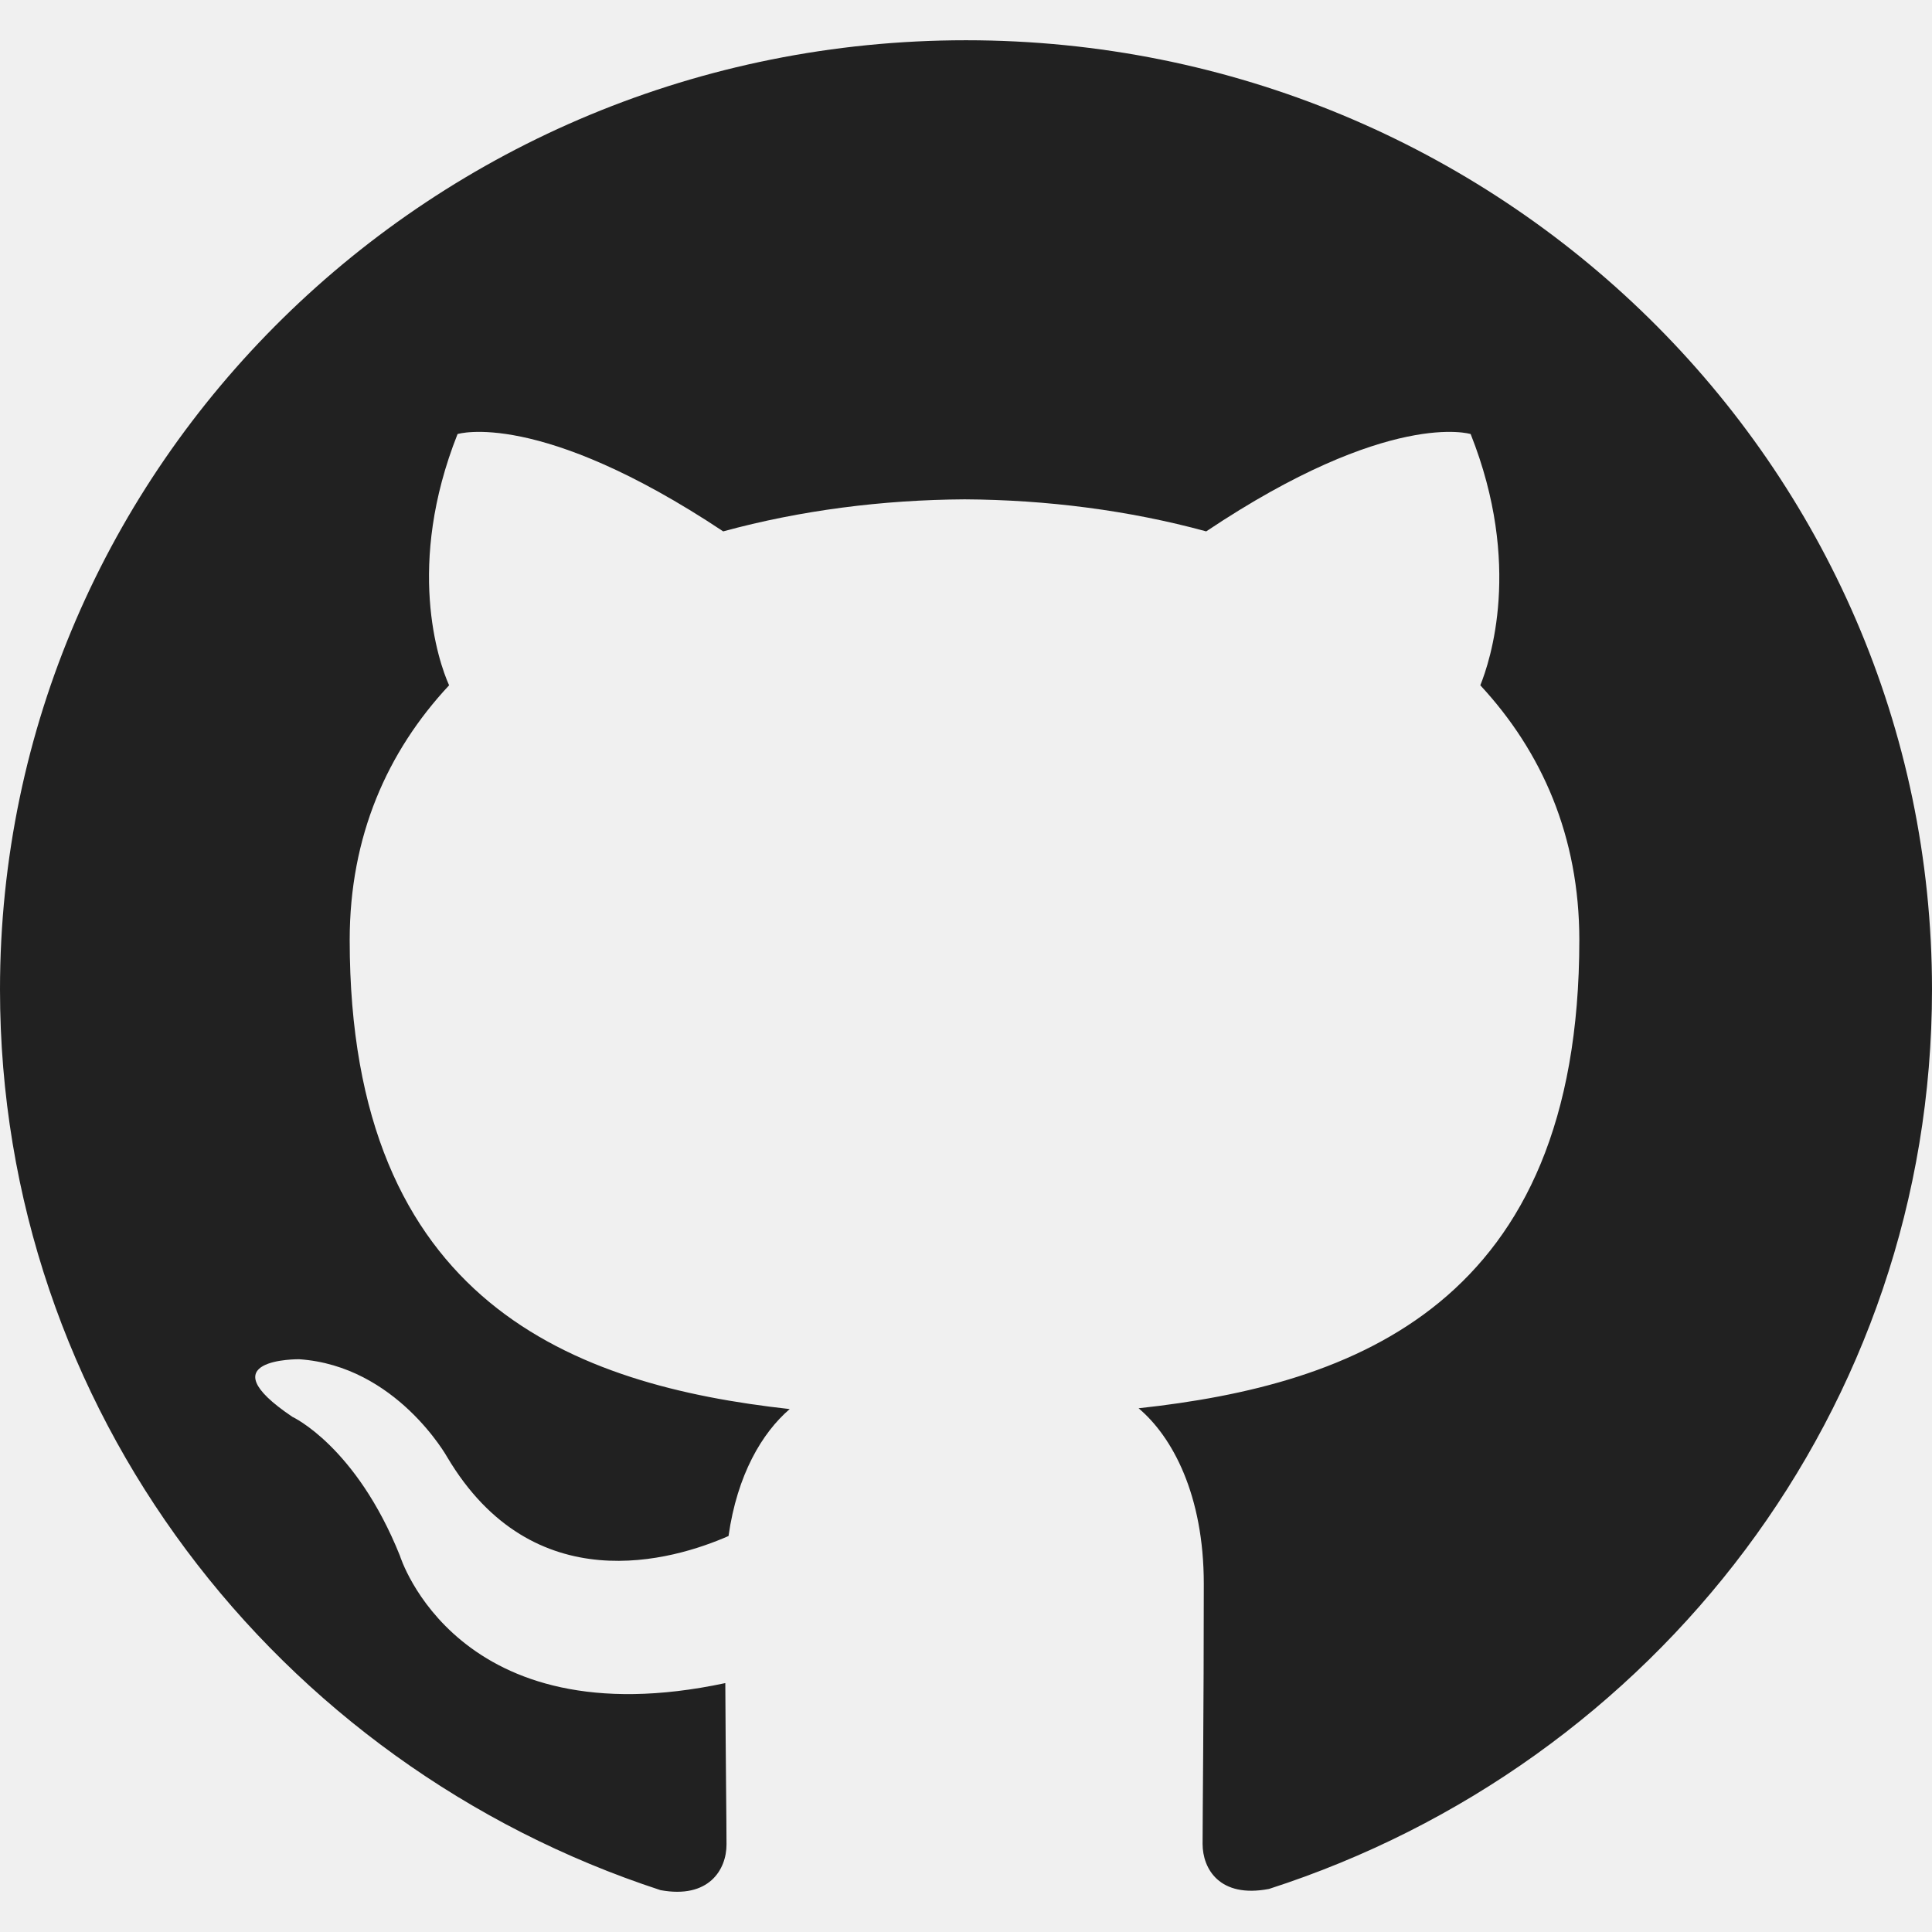
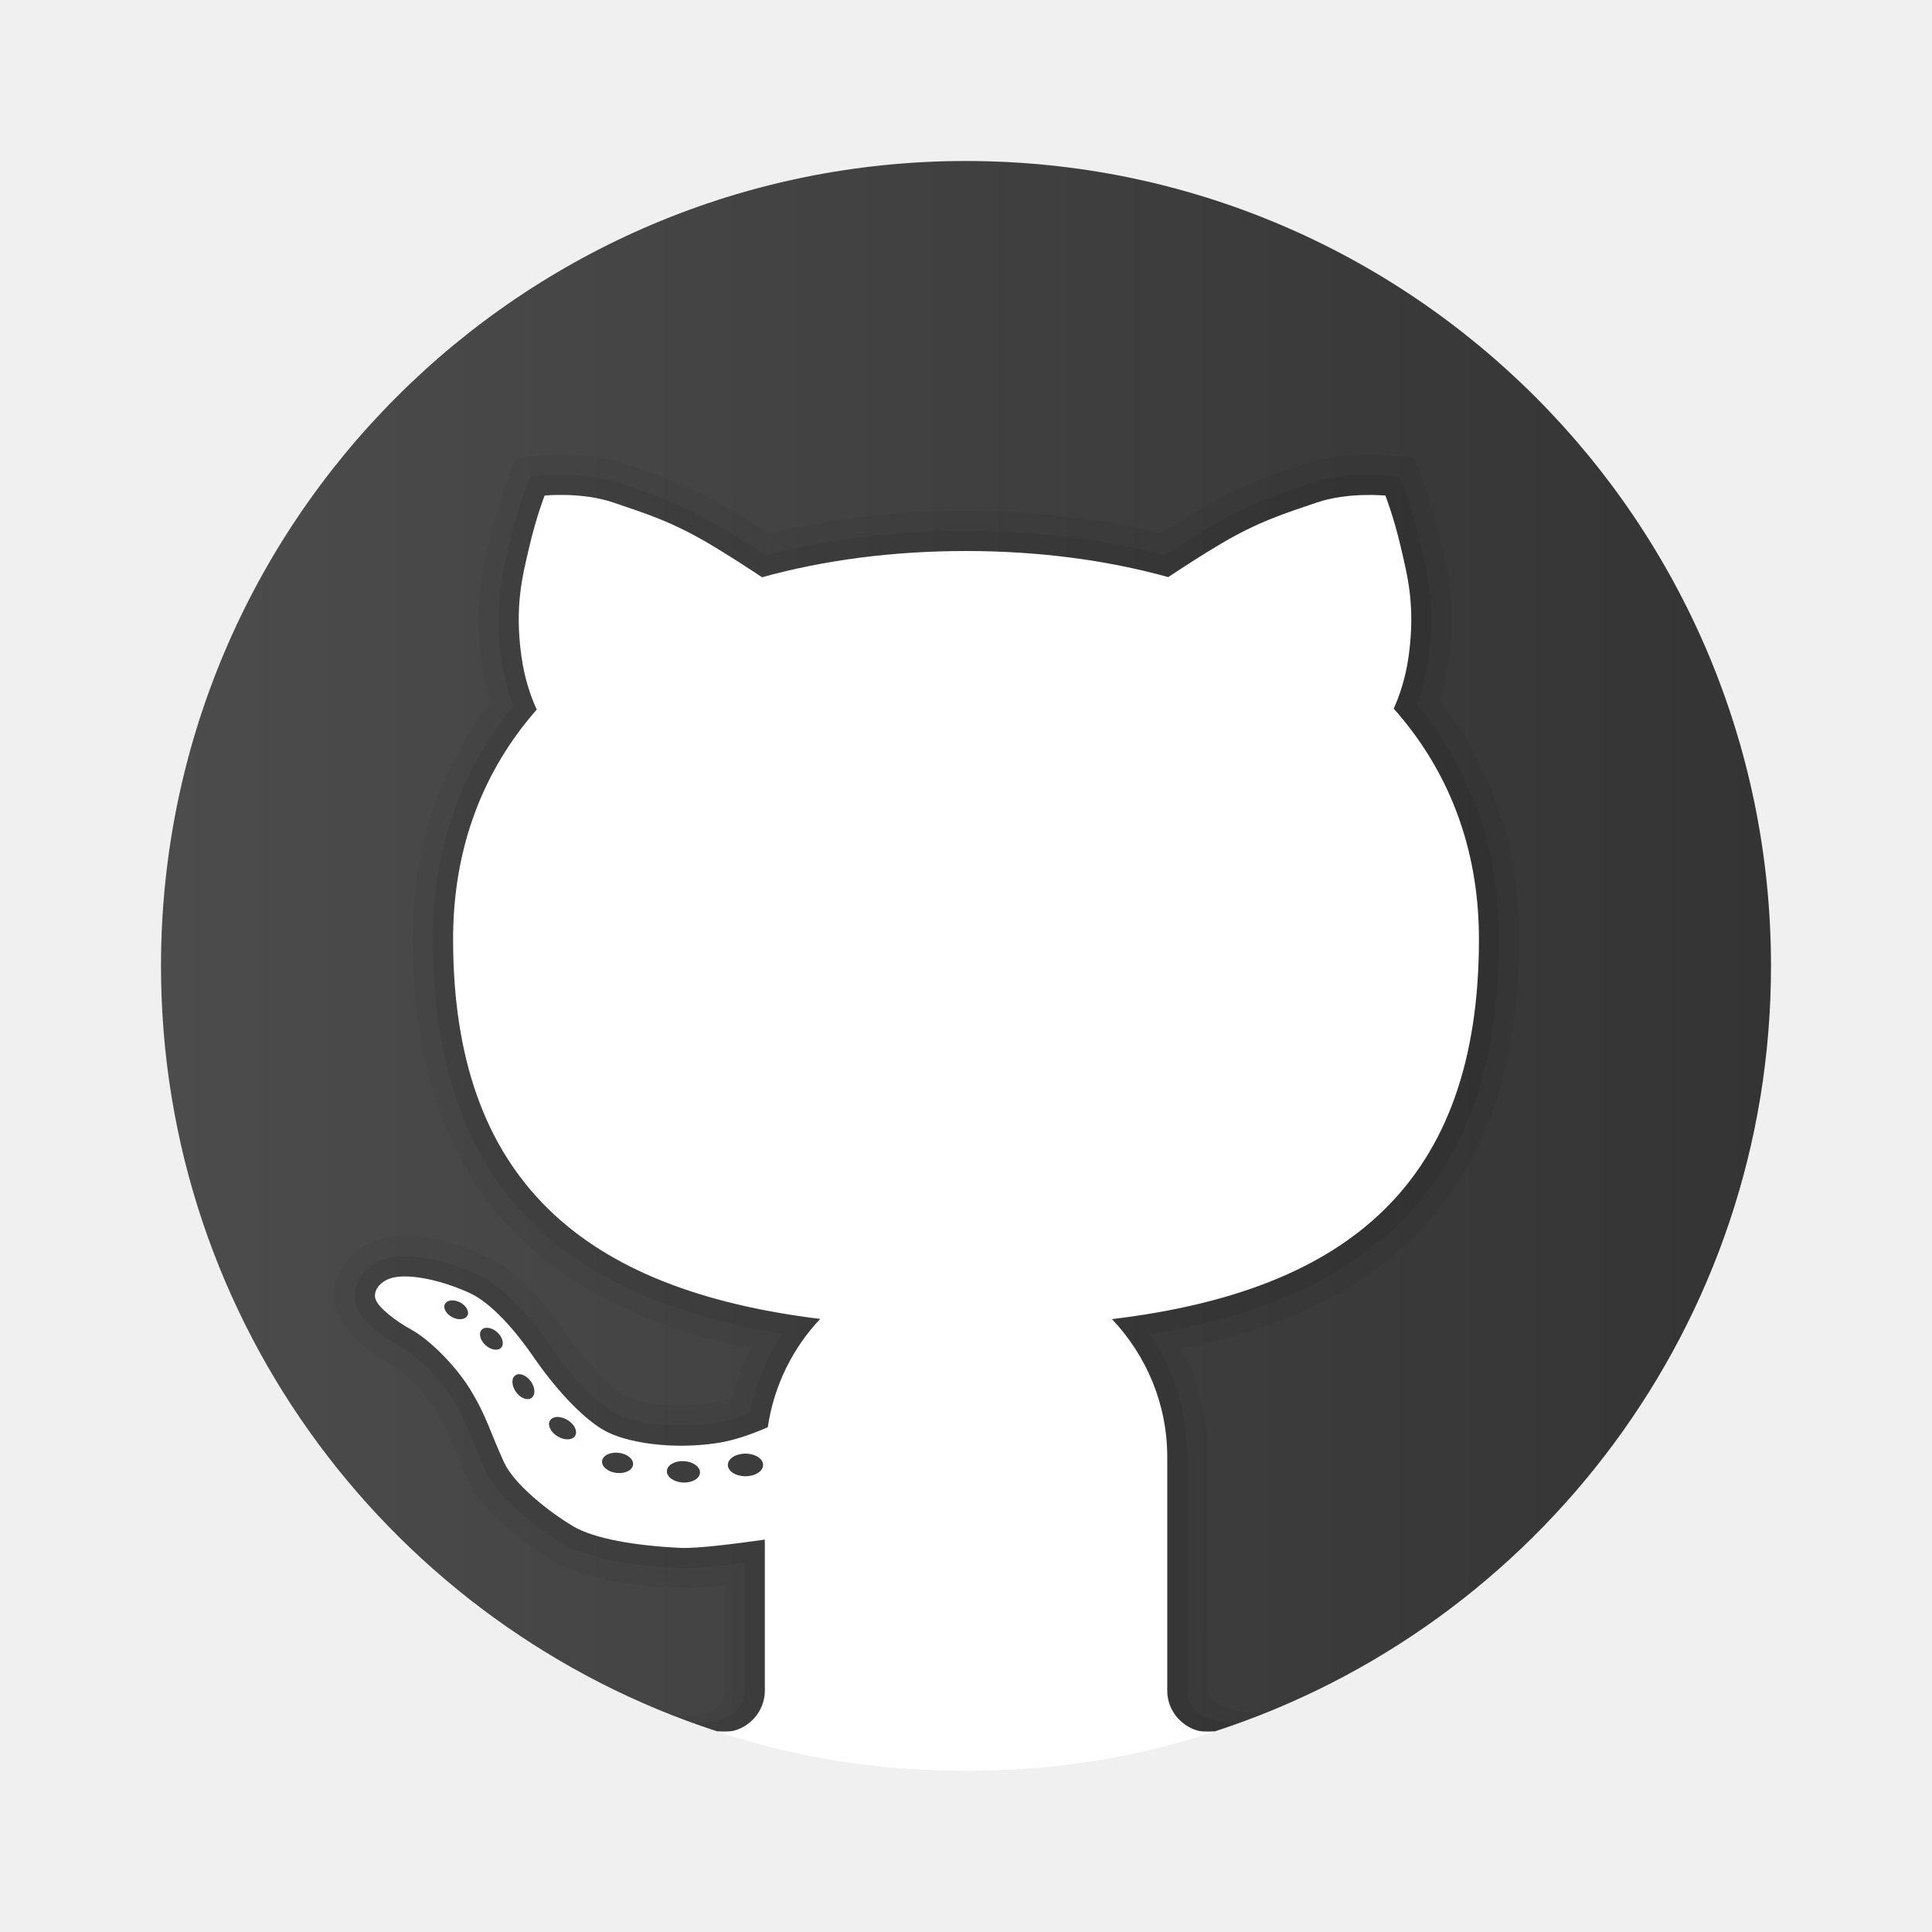
- <svg xmlns="http://www.w3.org/2000/svg" enable-background="new 0 0 24 24" height="512" viewBox="0 0 24 24" width="512">
-   <path d="m12 .5c-6.63 0-12 5.28-12 11.792 0 5.211 3.438 9.63 8.205 11.188.6.111.82-.254.82-.567 0-.28-.01-1.022-.015-2.005-3.338.711-4.042-1.582-4.042-1.582-.546-1.361-1.335-1.725-1.335-1.725-1.087-.731.084-.716.084-.716 1.205.082 1.838 1.215 1.838 1.215 1.07 1.803 2.809 1.282 3.495.981.108-.763.417-1.282.76-1.577-2.665-.295-5.466-1.309-5.466-5.827 0-1.287.465-2.339 1.235-3.164-.135-.298-.54-1.497.105-3.121 0 0 1.005-.316 3.3 1.209.96-.262 1.98-.392 3-.398 1.02.006 2.04.136 3 .398 2.28-1.525 3.285-1.209 3.285-1.209.645 1.624.24 2.823.12 3.121.765.825 1.23 1.877 1.23 3.164 0 4.53-2.805 5.527-5.475 5.817.42.354.81 1.077.81 2.182 0 1.578-.015 2.846-.015 3.229 0 .309.21.678.825.56 4.801-1.548 8.236-5.97 8.236-11.173 0-6.512-5.373-11.792-12-11.792z" fill="#212121" />
+ <svg xmlns="http://www.w3.org/2000/svg" viewBox="0 0 48 48" width="144px" height="144px">
+   <linearGradient id="rL2wppHyxHVbobwndsT6Ca" x1="4" x2="44" y1="23.508" y2="23.508" gradientUnits="userSpaceOnUse">
+     <stop offset="0" stop-color="#4c4c4c" />
+     <stop offset="1" stop-color="#343434" />
+   </linearGradient>
+   <path fill="url(#rL2wppHyxHVbobwndsT6Ca)" d="M24,4C12.954,4,4,12.954,4,24c0,8.887,5.801,16.411,13.82,19.016h12.36 C38.199,40.411,44,32.887,44,24C44,12.954,35.046,4,24,4z" />
+   <path d="M30.01,41.996L30,36.198c0-0.939-0.22-1.856-0.642-2.687c5.641-1.133,8.386-4.468,8.386-10.177 c0-2.255-0.665-4.246-1.976-5.92c0.1-0.317,0.174-0.645,0.22-0.981c0.188-1.369-0.023-2.264-0.193-2.984l-0.027-0.116 c-0.186-0.796-0.409-1.364-0.418-1.388l-0.111-0.282l-0.111-0.282l-0.302-0.032l-0.303-0.032c0,0-0.199-0.021-0.501-0.021 c-0.419,0-1.04,0.042-1.627,0.241l-0.196,0.066c-0.74,0.249-1.439,0.485-2.417,1.069c-0.286,0.171-0.599,0.366-0.934,0.584 C27.334,12.881,25.705,12.69,24,12.69c-1.722,0-3.365,0.192-4.889,0.571c-0.339-0.22-0.654-0.417-0.942-0.589 c-0.978-0.584-1.677-0.819-2.417-1.069l-0.196-0.066c-0.585-0.199-1.207-0.241-1.626-0.241c-0.302,0-0.501,0.021-0.501,0.021 l-0.302,0.032l-0.3,0.031l-0.112,0.281l-0.113,0.283c-0.01,0.026-0.233,0.594-0.419,1.391l-0.027,0.115 c-0.17,0.719-0.381,1.615-0.193,2.983c0.048,0.346,0.125,0.685,0.23,1.011c-1.285,1.666-1.936,3.646-1.936,5.89 c0,5.695,2.748,9.028,8.397,10.17c-0.194,0.388-0.345,0.798-0.452,1.224c-0.197,0.067-0.378,0.112-0.538,0.137 c-0.238,0.036-0.487,0.054-0.739,0.054c-0.686,0-1.225-0.134-1.435-0.259c-0.313-0.186-0.872-0.727-1.414-1.518 c-0.463-0.675-1.185-1.558-1.992-1.927c-0.698-0.319-1.437-0.502-2.029-0.502c-0.138,0-0.265,0.01-0.376,0.028 c-0.517,0.082-0.949,0.366-1.184,0.78c-0.203,0.357-0.235,0.773-0.088,1.141c0.219,0.548,0.851,0.985,1.343,1.255 c0.242,0.133,0.765,0.619,1.07,1.109c0.229,0.368,0.335,0.63,0.482,0.992c0.087,0.215,0.183,0.449,0.313,0.732 c0.47,1.022,1.937,1.924,2.103,2.023c0.806,0.483,2.161,0.638,3.157,0.683l0.123,0.003c0,0,0.001,0,0.001,0 c0.24,0,0.57-0.023,1.004-0.071v2.613c0.002,0.529-0.537,0.649-1.25,0.638l0.547,0.184C19.395,43.572,21.645,44,24,44 c2.355,0,4.605-0.428,6.703-1.176l0.703-0.262C30.695,42.538,30.016,42.422,30.01,41.996z" opacity=".05" />
+   <path d="M30.781,42.797c-0.406,0.047-1.281-0.109-1.281-0.795v-5.804c0-1.094-0.328-2.151-0.936-3.052 c5.915-0.957,8.679-4.093,8.679-9.812c0-2.237-0.686-4.194-2.039-5.822c0.137-0.365,0.233-0.75,0.288-1.147 c0.175-1.276-0.016-2.086-0.184-2.801l-0.027-0.116c-0.178-0.761-0.388-1.297-0.397-1.319l-0.111-0.282l-0.303-0.032 c0,0-0.178-0.019-0.449-0.019c-0.381,0-0.944,0.037-1.466,0.215l-0.196,0.066c-0.714,0.241-1.389,0.468-2.321,1.024 c-0.332,0.198-0.702,0.431-1.101,0.694C27.404,13.394,25.745,13.19,24,13.19c-1.762,0-3.435,0.205-4.979,0.61 c-0.403-0.265-0.775-0.499-1.109-0.699c-0.932-0.556-1.607-0.784-2.321-1.024l-0.196-0.066c-0.521-0.177-1.085-0.215-1.466-0.215 c-0.271,0-0.449,0.019-0.449,0.019l-0.302,0.032l-0.113,0.283c-0.009,0.022-0.219,0.558-0.397,1.319l-0.027,0.116 c-0.169,0.715-0.36,1.524-0.184,2.8c0.056,0.407,0.156,0.801,0.298,1.174c-1.327,1.62-1.999,3.567-1.999,5.795 c0,5.703,2.766,8.838,8.686,9.806c-0.395,0.59-0.671,1.255-0.813,1.964c-0.33,0.13-0.629,0.216-0.891,0.256 c-0.263,0.04-0.537,0.06-0.814,0.06c-0.69,0-1.353-0.129-1.69-0.329c-0.44-0.261-1.057-0.914-1.572-1.665 c-0.35-0.51-1.047-1.417-1.788-1.755c-0.635-0.29-1.298-0.457-1.821-0.457c-0.11,0-0.21,0.008-0.298,0.022 c-0.366,0.058-0.668,0.252-0.828,0.534c-0.128,0.224-0.149,0.483-0.059,0.708c0.179,0.448,0.842,0.85,1.119,1.002 c0.335,0.184,0.919,0.744,1.254,1.284c0.251,0.404,0.37,0.697,0.521,1.067c0.085,0.209,0.178,0.437,0.304,0.712 c0.331,0.719,1.353,1.472,1.905,1.803c0.754,0.452,2.154,0.578,2.922,0.612l0.111,0.002c0.299,0,0.8-0.045,1.495-0.135v3.177 c0,0.779-0.991,0.81-1.234,0.81c-0.031,0,0.503,0.184,0.503,0.184C19.731,43.64,21.822,44,24,44c2.178,0,4.269-0.36,6.231-1.003 C30.231,42.997,30.812,42.793,30.781,42.797z" opacity=".07" />
+   <path fill="#fff" d="M36.744,23.334c0-2.31-0.782-4.226-2.117-5.728c0.145-0.325,0.296-0.761,0.371-1.309 c0.172-1.25-0.031-2-0.203-2.734s-0.375-1.25-0.375-1.25s-0.922-0.094-1.703,0.172s-1.453,0.469-2.422,1.047 c-0.453,0.27-0.909,0.566-1.27,0.806C27.482,13.91,25.785,13.69,24,13.69c-1.801,0-3.513,0.221-5.067,0.652 c-0.362-0.241-0.821-0.539-1.277-0.811c-0.969-0.578-1.641-0.781-2.422-1.047s-1.703-0.172-1.703-0.172s-0.203,0.516-0.375,1.25 s-0.375,1.484-0.203,2.734c0.077,0.562,0.233,1.006,0.382,1.333c-1.31,1.493-2.078,3.397-2.078,5.704 c0,5.983,3.232,8.714,9.121,9.435c-0.687,0.726-1.148,1.656-1.303,2.691c-0.387,0.17-0.833,0.33-1.262,0.394 c-1.104,0.167-2.271,0-2.833-0.333s-1.229-1.083-1.729-1.813c-0.422-0.616-1.031-1.331-1.583-1.583 c-0.729-0.333-1.438-0.458-1.833-0.396c-0.396,0.063-0.583,0.354-0.5,0.563c0.083,0.208,0.479,0.521,0.896,0.75 c0.417,0.229,1.063,0.854,1.438,1.458c0.418,0.674,0.5,1.063,0.854,1.833c0.249,0.542,1.101,1.219,1.708,1.583 c0.521,0.313,1.562,0.491,2.688,0.542c0.389,0.018,1.308-0.096,2.083-0.206v3.75c0,0.639-0.585,1.125-1.191,1.013 C19.756,43.668,21.833,44,24,44c2.166,0,4.243-0.332,6.19-0.984C29.585,43.127,29,42.641,29,42.002v-5.804 c0-1.329-0.527-2.53-1.373-3.425C33.473,32.071,36.744,29.405,36.744,23.334z M11.239,32.727c-0.154-0.079-0.237-0.225-0.185-0.328 c0.052-0.103,0.22-0.122,0.374-0.043c0.154,0.079,0.237,0.225,0.185,0.328S11.393,32.806,11.239,32.727z M12.451,33.482 c-0.081,0.088-0.255,0.06-0.389-0.062s-0.177-0.293-0.096-0.381c0.081-0.088,0.255-0.06,0.389,0.062S12.532,33.394,12.451,33.482z M13.205,34.732c-0.102,0.072-0.275,0.005-0.386-0.15s-0.118-0.34-0.016-0.412s0.275-0.005,0.386,0.15 C13.299,34.475,13.307,34.66,13.205,34.732z M14.288,35.673c-0.069,0.112-0.265,0.117-0.437,0.012s-0.256-0.281-0.187-0.393 c0.069-0.112,0.265-0.117,0.437-0.012S14.357,35.561,14.288,35.673z M15.312,36.594c-0.213-0.026-0.371-0.159-0.353-0.297 c0.017-0.138,0.204-0.228,0.416-0.202c0.213,0.026,0.371,0.159,0.353,0.297C15.711,36.529,15.525,36.62,15.312,36.594z M16.963,36.833c-0.227-0.013-0.404-0.143-0.395-0.289c0.009-0.146,0.2-0.255,0.427-0.242c0.227,0.013,0.404,0.143,0.395,0.289 C17.381,36.738,17.19,36.846,16.963,36.833z M18.521,36.677c-0.242,0-0.438-0.126-0.438-0.281s0.196-0.281,0.438-0.281 c0.242,0,0.438,0.126,0.438,0.281S18.762,36.677,18.521,36.677z" />
</svg>
